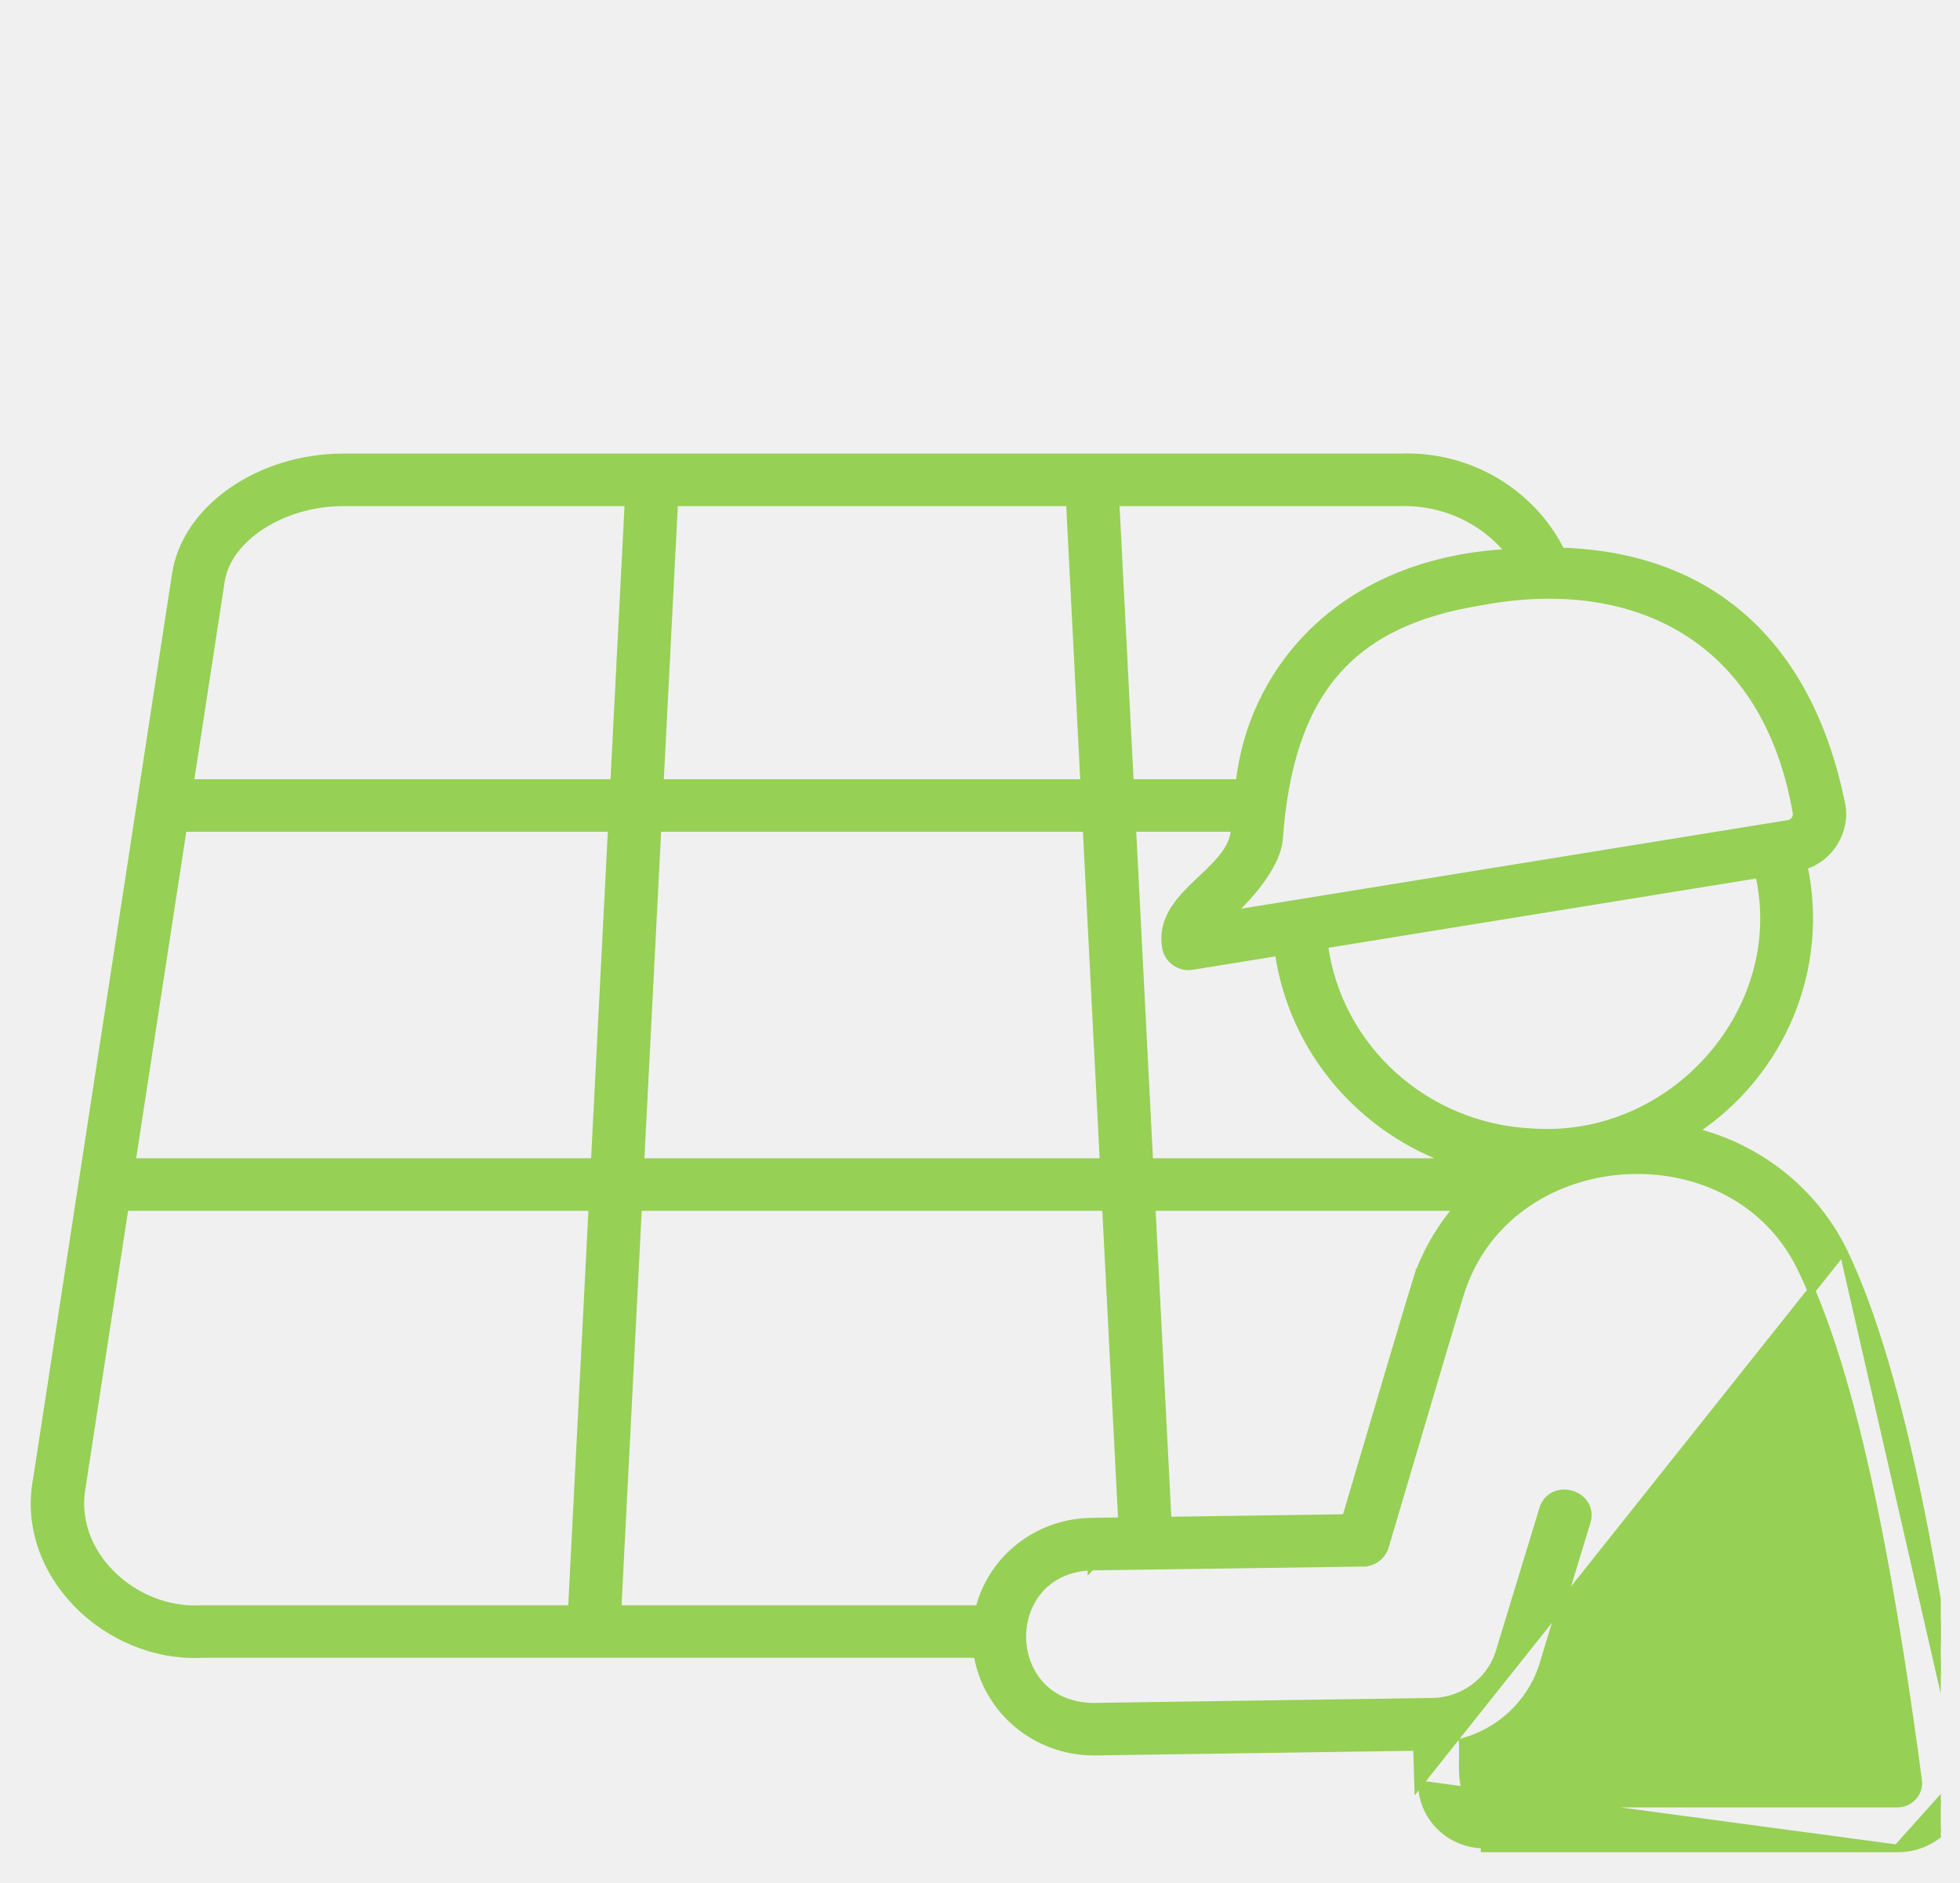
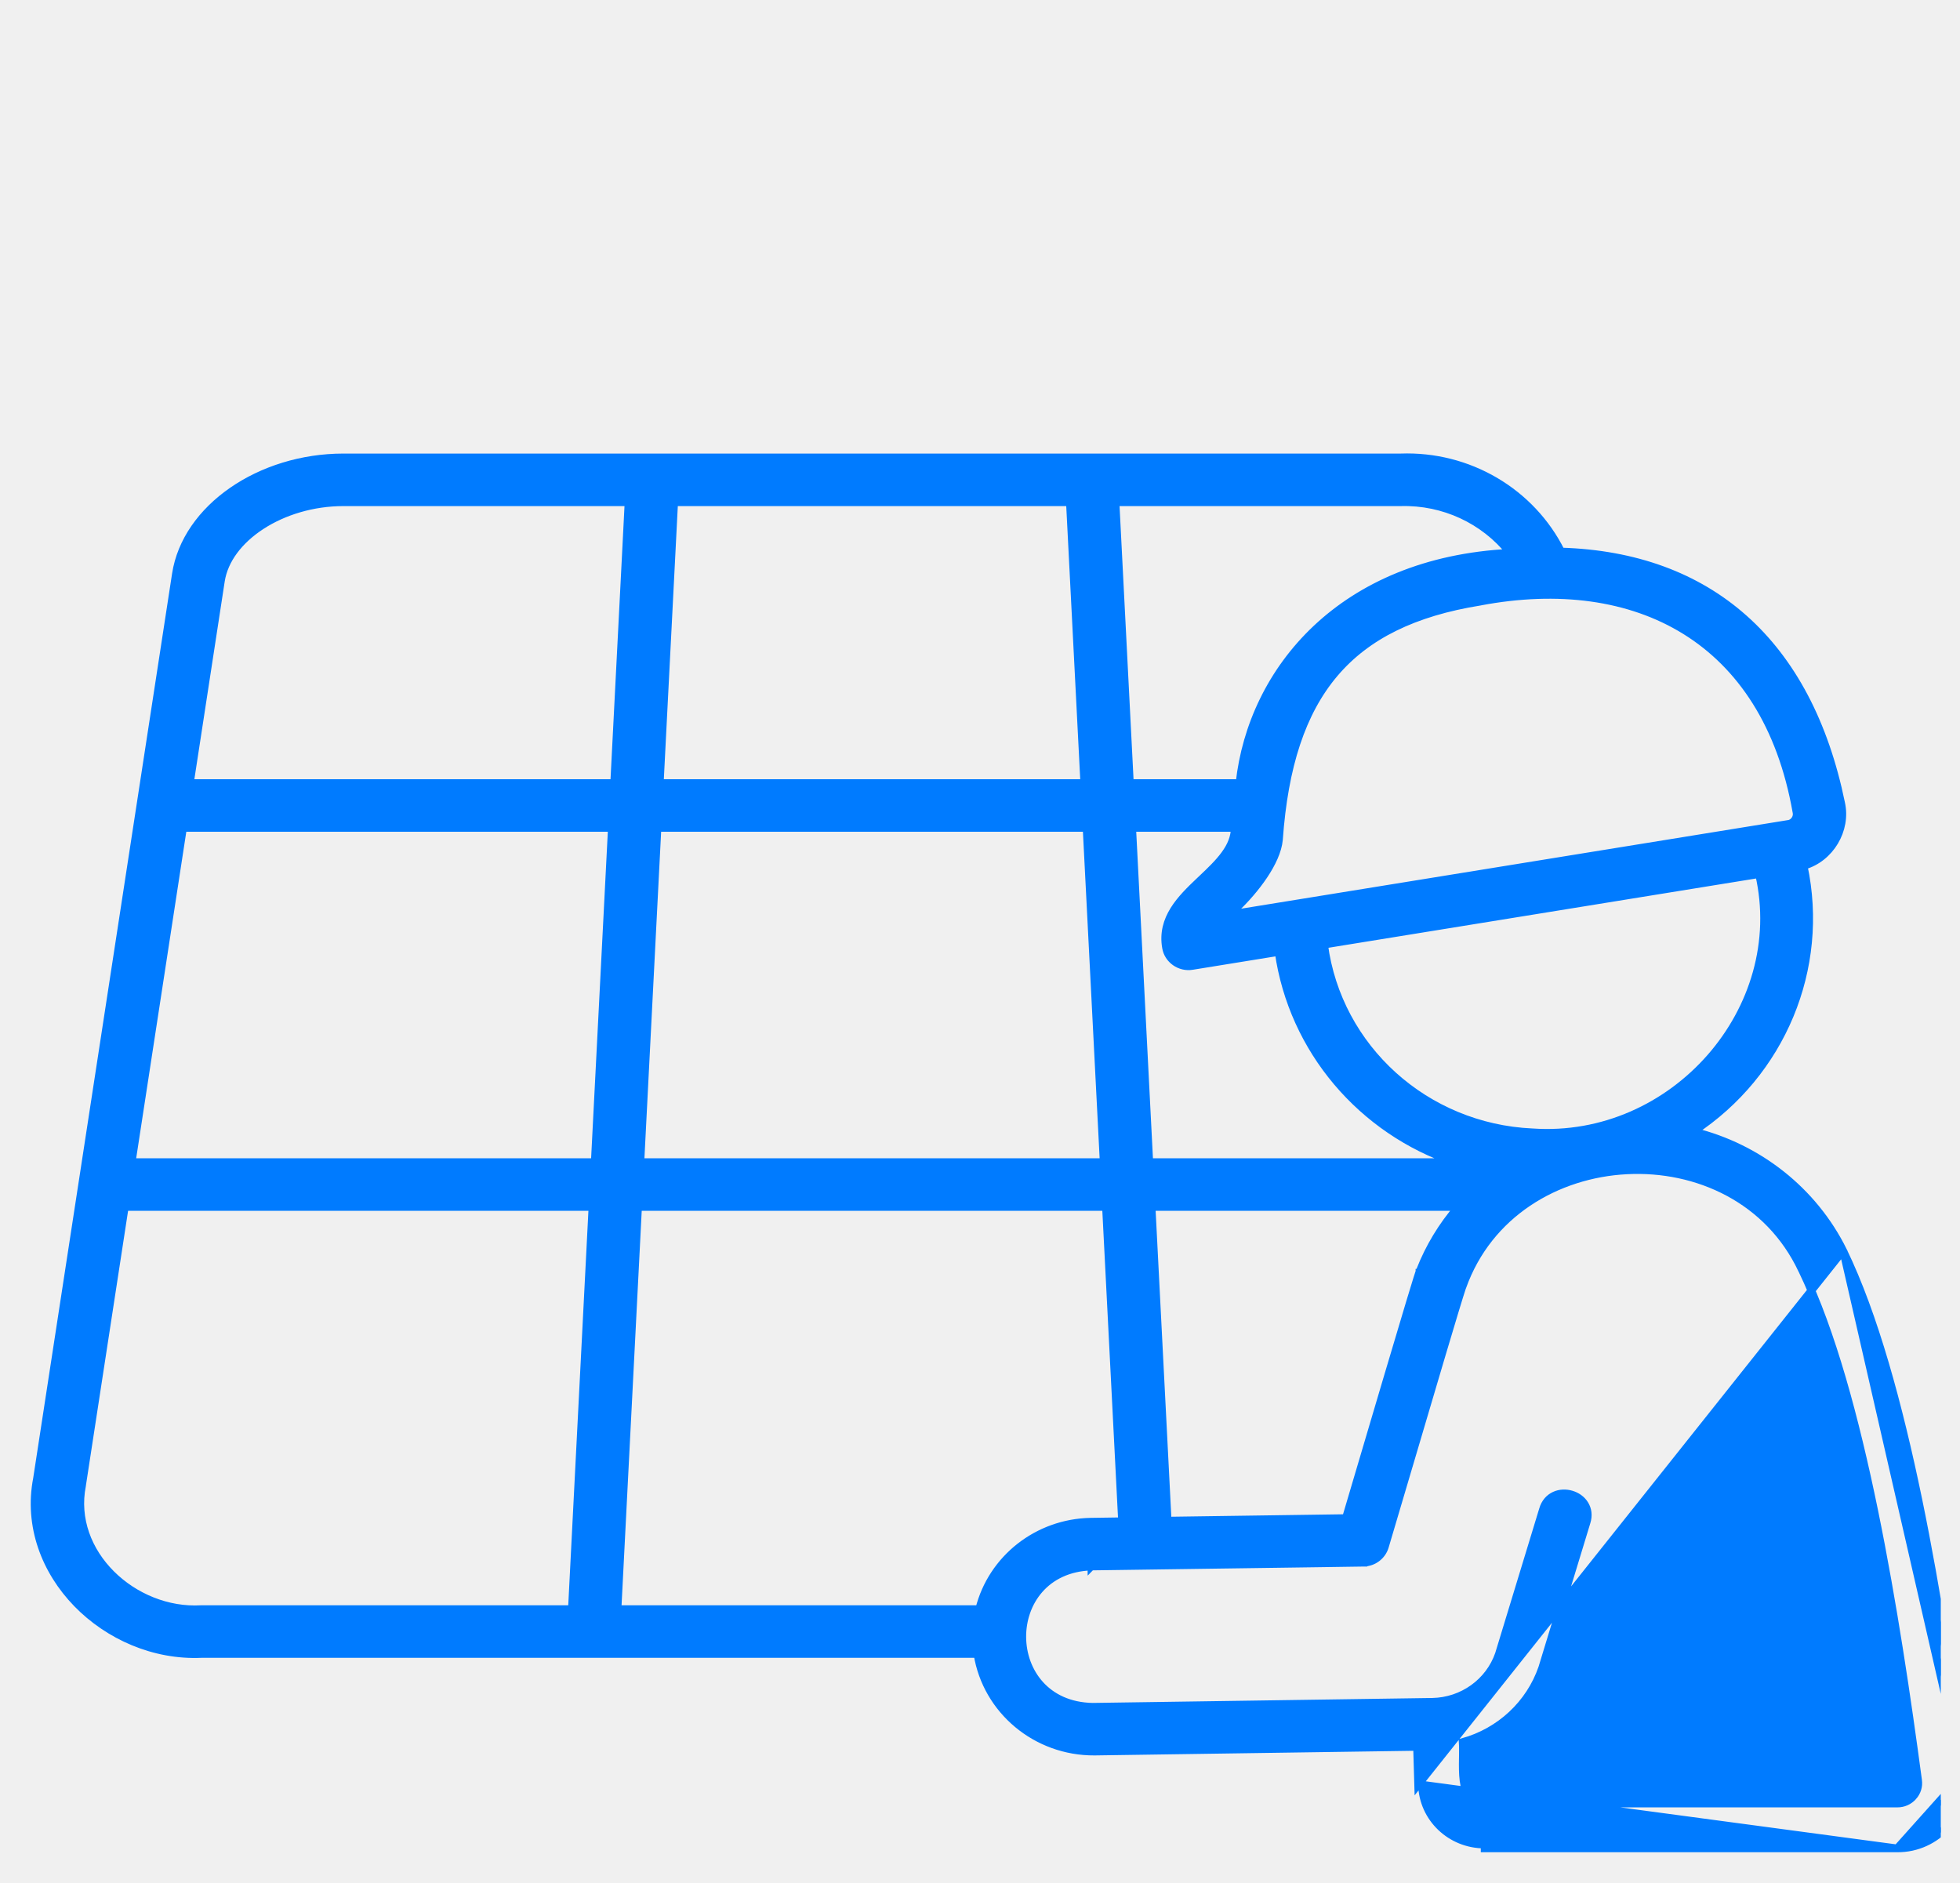
<svg xmlns="http://www.w3.org/2000/svg" width="51" height="49" viewBox="0 0 51 49" fill="none">
  <g clip-path="url(#clip0_165_8653)">
-     <path d="M47.959 32.545L47.959 32.546C48.768 34.214 49.406 36.561 49.914 39.018C50.422 41.477 50.8 44.052 51.084 46.179M47.959 32.545L51.084 46.18C51.084 46.18 51.084 46.18 51.084 46.179M47.959 32.545C47.189 30.992 45.759 29.86 44.061 29.444C46.359 27.933 47.501 25.198 46.931 22.531C47.624 22.335 48.062 21.592 47.907 20.899C47.479 18.812 46.621 17.197 45.376 16.092C44.143 14.997 42.539 14.41 40.619 14.352C39.844 12.798 38.208 11.837 36.445 11.903H8.935C6.77 11.903 4.841 13.22 4.576 14.943L4.576 14.943L0.963 38.476C0.724 39.712 1.183 40.883 2.004 41.728C2.825 42.572 4.012 43.097 5.243 43.041H25.434C25.669 44.507 26.962 45.59 28.48 45.581L28.481 45.581L36.872 45.459L36.901 46.444C36.901 46.444 36.901 46.444 36.901 46.444L47.959 32.545ZM51.084 46.179C51.227 47.19 50.401 48.111 49.365 48.1M51.084 46.179C51.084 46.179 51.084 46.179 51.084 46.179L49.365 48.1M49.365 48.1C49.365 48.1 49.365 48.1 49.365 48.1M49.365 48.1L49.365 48.1M49.365 48.1L38.631 48.1H38.631V48C37.746 48.002 37.022 47.31 37.001 46.442L49.365 48.1ZM39.873 29.466L39.87 29.466C37.091 29.34 34.812 27.276 34.453 24.581L45.771 22.747C46.578 26.264 43.552 29.722 39.873 29.466ZM30.383 39.571L29.965 31.409H37.946C37.523 31.899 37.187 32.456 36.951 33.057L36.949 33.059L36.946 33.067L36.944 33.071L36.939 33.084L36.938 33.085C36.937 33.087 36.937 33.089 36.936 33.09C36.935 33.094 36.933 33.099 36.931 33.104C36.928 33.112 36.925 33.122 36.921 33.133C36.909 33.168 36.892 33.221 36.871 33.289C36.828 33.426 36.767 33.627 36.692 33.875C36.543 34.37 36.34 35.051 36.124 35.779C35.899 36.535 35.661 37.341 35.455 38.039C35.277 38.642 35.122 39.164 35.021 39.505L30.383 39.571ZM36.934 33.126L37.028 33.131C37.022 33.145 37.013 33.172 37.001 33.211C36.994 33.209 36.988 33.207 36.984 33.205C36.969 33.195 36.95 33.173 36.944 33.163C36.935 33.145 36.934 33.128 36.934 33.126ZM46.744 21.128L46.744 21.128L46.745 21.133C46.777 21.269 46.679 21.42 46.54 21.44L46.538 21.44L31.992 23.797C32.039 23.753 32.087 23.707 32.137 23.661L32.137 23.661C32.408 23.404 32.678 23.095 32.888 22.781C33.096 22.47 33.251 22.143 33.279 21.852L33.279 21.85C33.414 19.936 33.876 18.527 34.721 17.529C35.564 16.533 36.8 15.932 38.512 15.657L38.512 15.657L38.515 15.656C40.548 15.272 42.407 15.516 43.854 16.413C45.299 17.309 46.347 18.863 46.744 21.128ZM36.446 13.07L36.449 13.07C37.56 13.039 38.615 13.53 39.294 14.383C34.915 14.601 32.577 17.435 32.253 20.377H29.4L29.026 13.07L36.446 13.07ZM15.981 20.377H4.941L5.748 15.118C5.833 14.566 6.223 14.055 6.803 13.679C7.381 13.304 8.138 13.07 8.935 13.07H16.355L15.981 20.377ZM15.416 31.409L14.881 41.874H5.241V41.874L5.235 41.874C4.357 41.925 3.493 41.561 2.893 40.961C2.293 40.362 1.962 39.533 2.135 38.657L2.135 38.657L2.135 38.653L3.247 31.409H15.416ZM28.778 31.409L29.196 39.587L28.379 39.599L28.378 39.599C26.997 39.625 25.809 40.561 25.48 41.874H16.068L16.603 31.409H28.778ZM49.78 46.751L49.779 46.751C49.676 46.868 49.526 46.935 49.367 46.933H49.366L38.632 46.933C38.632 46.933 38.632 46.933 38.632 46.933C38.434 46.931 38.313 46.864 38.235 46.766C38.152 46.664 38.105 46.515 38.082 46.336C38.059 46.157 38.06 45.96 38.063 45.768C38.063 45.754 38.063 45.739 38.064 45.724C38.066 45.587 38.068 45.451 38.06 45.333C39.029 45.065 39.805 44.344 40.129 43.403L40.129 43.403L40.13 43.4L41.283 39.616C41.283 39.616 41.283 39.616 41.283 39.616C41.341 39.435 41.315 39.272 41.233 39.143C41.153 39.016 41.024 38.929 40.885 38.889C40.746 38.848 40.59 38.851 40.453 38.914C40.314 38.977 40.201 39.099 40.148 39.281C40.148 39.281 40.148 39.281 40.148 39.282L39.001 43.047C38.748 43.775 38.057 44.271 37.271 44.286C37.271 44.286 37.271 44.286 37.271 44.286L28.43 44.415C26.009 44.369 25.983 40.85 28.399 40.766L28.402 40.766L28.418 40.765L28.477 40.764L28.701 40.761L29.503 40.75L31.936 40.716L34.37 40.682L35.172 40.67L35.396 40.667L35.455 40.666L35.471 40.666L35.474 40.666L35.475 40.666L35.475 40.666L35.474 40.566L35.476 40.666L35.476 40.666C35.734 40.662 35.962 40.493 36.036 40.247L36.036 40.247C36.175 39.782 36.408 38.991 36.669 38.109C37.229 36.212 37.913 33.895 38.047 33.499L38.049 33.496L38.053 33.486C38.732 31.583 40.504 30.549 42.332 30.456C44.16 30.362 46.025 31.209 46.889 33.047L46.89 33.048C47.657 34.631 48.272 36.902 48.766 39.307C49.259 41.71 49.63 44.239 49.91 46.332L49.91 46.333C49.931 46.483 49.884 46.636 49.78 46.751ZM28.398 40.666L28.441 40.665C28.44 40.715 28.408 40.754 28.399 40.763L28.398 40.666ZM30.34 24.657C30.391 24.974 30.704 25.191 31.022 25.137C31.022 25.137 31.022 25.137 31.022 25.137L33.27 24.773C33.633 27.317 35.426 29.422 37.868 30.242H29.905L29.46 21.544H32.129C32.126 21.794 32.029 22.017 31.874 22.23C31.713 22.453 31.495 22.66 31.268 22.875C31.249 22.893 31.229 22.911 31.21 22.93C30.727 23.388 30.208 23.903 30.34 24.657ZM17.168 20.377L17.542 13.07H27.839L28.213 20.377H17.168ZM16.663 30.242L17.108 21.544H28.273L28.718 30.242H16.663ZM3.427 30.242L4.762 21.544H15.921L15.476 30.242H3.427Z" fill="#96D055" stroke="#96D055" stroke-width="0.2" />
+     <path d="M47.959 32.545L47.959 32.546C48.768 34.214 49.406 36.561 49.914 39.018C50.422 41.477 50.8 44.052 51.084 46.179M47.959 32.545L51.084 46.18C51.084 46.18 51.084 46.18 51.084 46.179M47.959 32.545C47.189 30.992 45.759 29.86 44.061 29.444C46.359 27.933 47.501 25.198 46.931 22.531C47.624 22.335 48.062 21.592 47.907 20.899C47.479 18.812 46.621 17.197 45.376 16.092C44.143 14.997 42.539 14.41 40.619 14.352C39.844 12.798 38.208 11.837 36.445 11.903H8.935C6.77 11.903 4.841 13.22 4.576 14.943L4.576 14.943L0.963 38.476C0.724 39.712 1.183 40.883 2.004 41.728C2.825 42.572 4.012 43.097 5.243 43.041H25.434C25.669 44.507 26.962 45.59 28.48 45.581L28.481 45.581L36.872 45.459L36.901 46.444C36.901 46.444 36.901 46.444 36.901 46.444L47.959 32.545ZM51.084 46.179C51.227 47.19 50.401 48.111 49.365 48.1M51.084 46.179C51.084 46.179 51.084 46.179 51.084 46.179L49.365 48.1M49.365 48.1C49.365 48.1 49.365 48.1 49.365 48.1M49.365 48.1L49.365 48.1M49.365 48.1L38.631 48.1H38.631V48C37.746 48.002 37.022 47.31 37.001 46.442L49.365 48.1ZM39.873 29.466L39.87 29.466C37.091 29.34 34.812 27.276 34.453 24.581L45.771 22.747C46.578 26.264 43.552 29.722 39.873 29.466ZM30.383 39.571L29.965 31.409H37.946C37.523 31.899 37.187 32.456 36.951 33.057L36.949 33.059L36.946 33.067L36.944 33.071L36.939 33.084L36.938 33.085C36.937 33.087 36.937 33.089 36.936 33.09C36.935 33.094 36.933 33.099 36.931 33.104C36.928 33.112 36.925 33.122 36.921 33.133C36.909 33.168 36.892 33.221 36.871 33.289C36.828 33.426 36.767 33.627 36.692 33.875C36.543 34.37 36.34 35.051 36.124 35.779C35.899 36.535 35.661 37.341 35.455 38.039C35.277 38.642 35.122 39.164 35.021 39.505L30.383 39.571ZM36.934 33.126L37.028 33.131C37.022 33.145 37.013 33.172 37.001 33.211C36.994 33.209 36.988 33.207 36.984 33.205C36.969 33.195 36.95 33.173 36.944 33.163C36.935 33.145 36.934 33.128 36.934 33.126ZM46.744 21.128L46.744 21.128L46.745 21.133C46.777 21.269 46.679 21.42 46.54 21.44L46.538 21.44L31.992 23.797C32.039 23.753 32.087 23.707 32.137 23.661L32.137 23.661C32.408 23.404 32.678 23.095 32.888 22.781C33.096 22.47 33.251 22.143 33.279 21.852L33.279 21.85C33.414 19.936 33.876 18.527 34.721 17.529C35.564 16.533 36.8 15.932 38.512 15.657L38.512 15.657L38.515 15.656C40.548 15.272 42.407 15.516 43.854 16.413C45.299 17.309 46.347 18.863 46.744 21.128ZM36.446 13.07L36.449 13.07C37.56 13.039 38.615 13.53 39.294 14.383C34.915 14.601 32.577 17.435 32.253 20.377H29.4L29.026 13.07L36.446 13.07ZM15.981 20.377H4.941L5.748 15.118C5.833 14.566 6.223 14.055 6.803 13.679C7.381 13.304 8.138 13.07 8.935 13.07H16.355L15.981 20.377ZM15.416 31.409L14.881 41.874H5.241V41.874L5.235 41.874C4.357 41.925 3.493 41.561 2.893 40.961C2.293 40.362 1.962 39.533 2.135 38.657L2.135 38.657L2.135 38.653L3.247 31.409H15.416ZM28.778 31.409L29.196 39.587L28.379 39.599L28.378 39.599C26.997 39.625 25.809 40.561 25.48 41.874H16.068L16.603 31.409H28.778ZM49.78 46.751L49.779 46.751C49.676 46.868 49.526 46.935 49.367 46.933H49.366L38.632 46.933C38.632 46.933 38.632 46.933 38.632 46.933C38.434 46.931 38.313 46.864 38.235 46.766C38.152 46.664 38.105 46.515 38.082 46.336C38.059 46.157 38.06 45.96 38.063 45.768C38.063 45.754 38.063 45.739 38.064 45.724C38.066 45.587 38.068 45.451 38.06 45.333C39.029 45.065 39.805 44.344 40.129 43.403L40.129 43.403L40.13 43.4L41.283 39.616C41.283 39.616 41.283 39.616 41.283 39.616C41.341 39.435 41.315 39.272 41.233 39.143C41.153 39.016 41.024 38.929 40.885 38.889C40.746 38.848 40.59 38.851 40.453 38.914C40.314 38.977 40.201 39.099 40.148 39.281C40.148 39.281 40.148 39.281 40.148 39.282L39.001 43.047C38.748 43.775 38.057 44.271 37.271 44.286C37.271 44.286 37.271 44.286 37.271 44.286L28.43 44.415C26.009 44.369 25.983 40.85 28.399 40.766L28.402 40.766L28.418 40.765L28.477 40.764L28.701 40.761L29.503 40.75L31.936 40.716L34.37 40.682L35.172 40.67L35.396 40.667L35.455 40.666L35.471 40.666L35.474 40.666L35.475 40.666L35.475 40.666L35.474 40.566L35.476 40.666L35.476 40.666C35.734 40.662 35.962 40.493 36.036 40.247L36.036 40.247C36.175 39.782 36.408 38.991 36.669 38.109C37.229 36.212 37.913 33.895 38.047 33.499L38.049 33.496L38.053 33.486C38.732 31.583 40.504 30.549 42.332 30.456C44.16 30.362 46.025 31.209 46.889 33.047L46.89 33.048C47.657 34.631 48.272 36.902 48.766 39.307C49.259 41.71 49.63 44.239 49.91 46.332L49.91 46.333C49.931 46.483 49.884 46.636 49.78 46.751ZM28.398 40.666L28.441 40.665C28.44 40.715 28.408 40.754 28.399 40.763L28.398 40.666ZM30.34 24.657C30.391 24.974 30.704 25.191 31.022 25.137C31.022 25.137 31.022 25.137 31.022 25.137L33.27 24.773C33.633 27.317 35.426 29.422 37.868 30.242H29.905L29.46 21.544H32.129C32.126 21.794 32.029 22.017 31.874 22.23C31.713 22.453 31.495 22.66 31.268 22.875C31.249 22.893 31.229 22.911 31.21 22.93C30.727 23.388 30.208 23.903 30.34 24.657ZM17.168 20.377L17.542 13.07H27.839L28.213 20.377H17.168ZM16.663 30.242L17.108 21.544H28.273L28.718 30.242H16.663ZM3.427 30.242L4.762 21.544H15.921L15.476 30.242H3.427Z" fill="#007bff" stroke="#007bff" stroke-width="0.2" />
  </g>
  <defs>
    <clipPath id="clip0_165_8653">
      <rect width="50" height="48" fill="white" transform="translate(0.5 0.5)" />
    </clipPath>
  </defs>
</svg>
